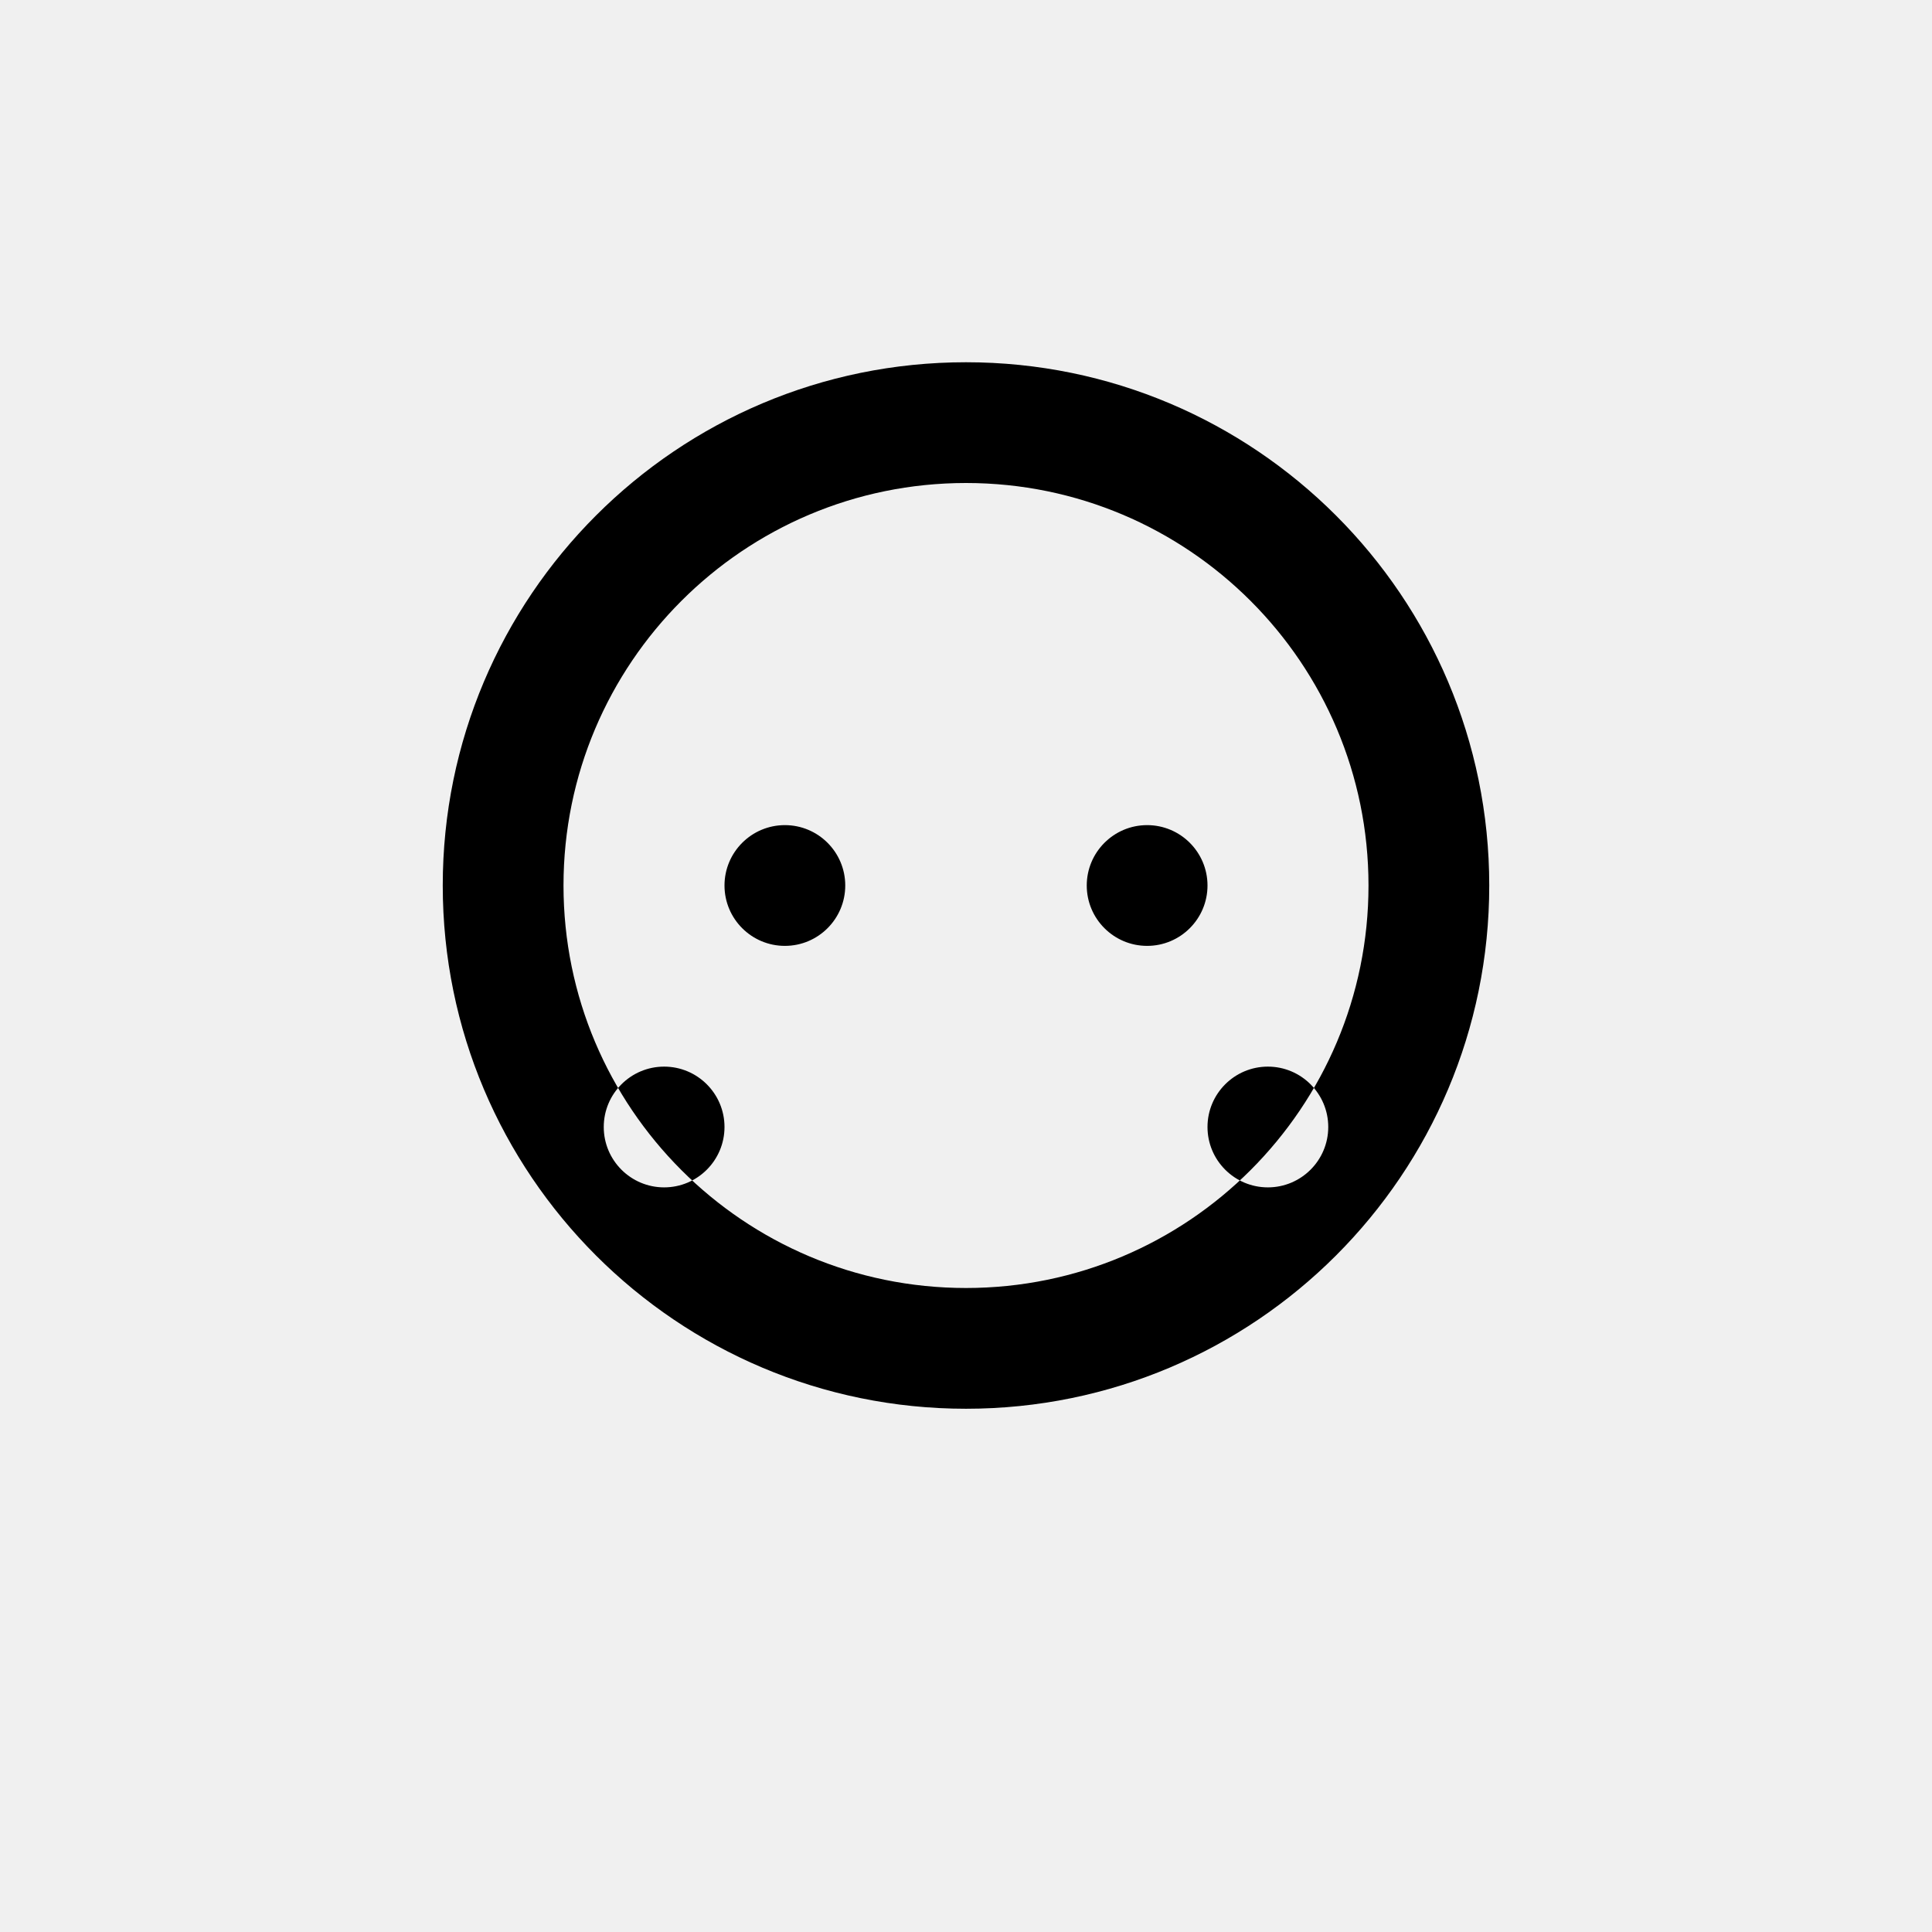
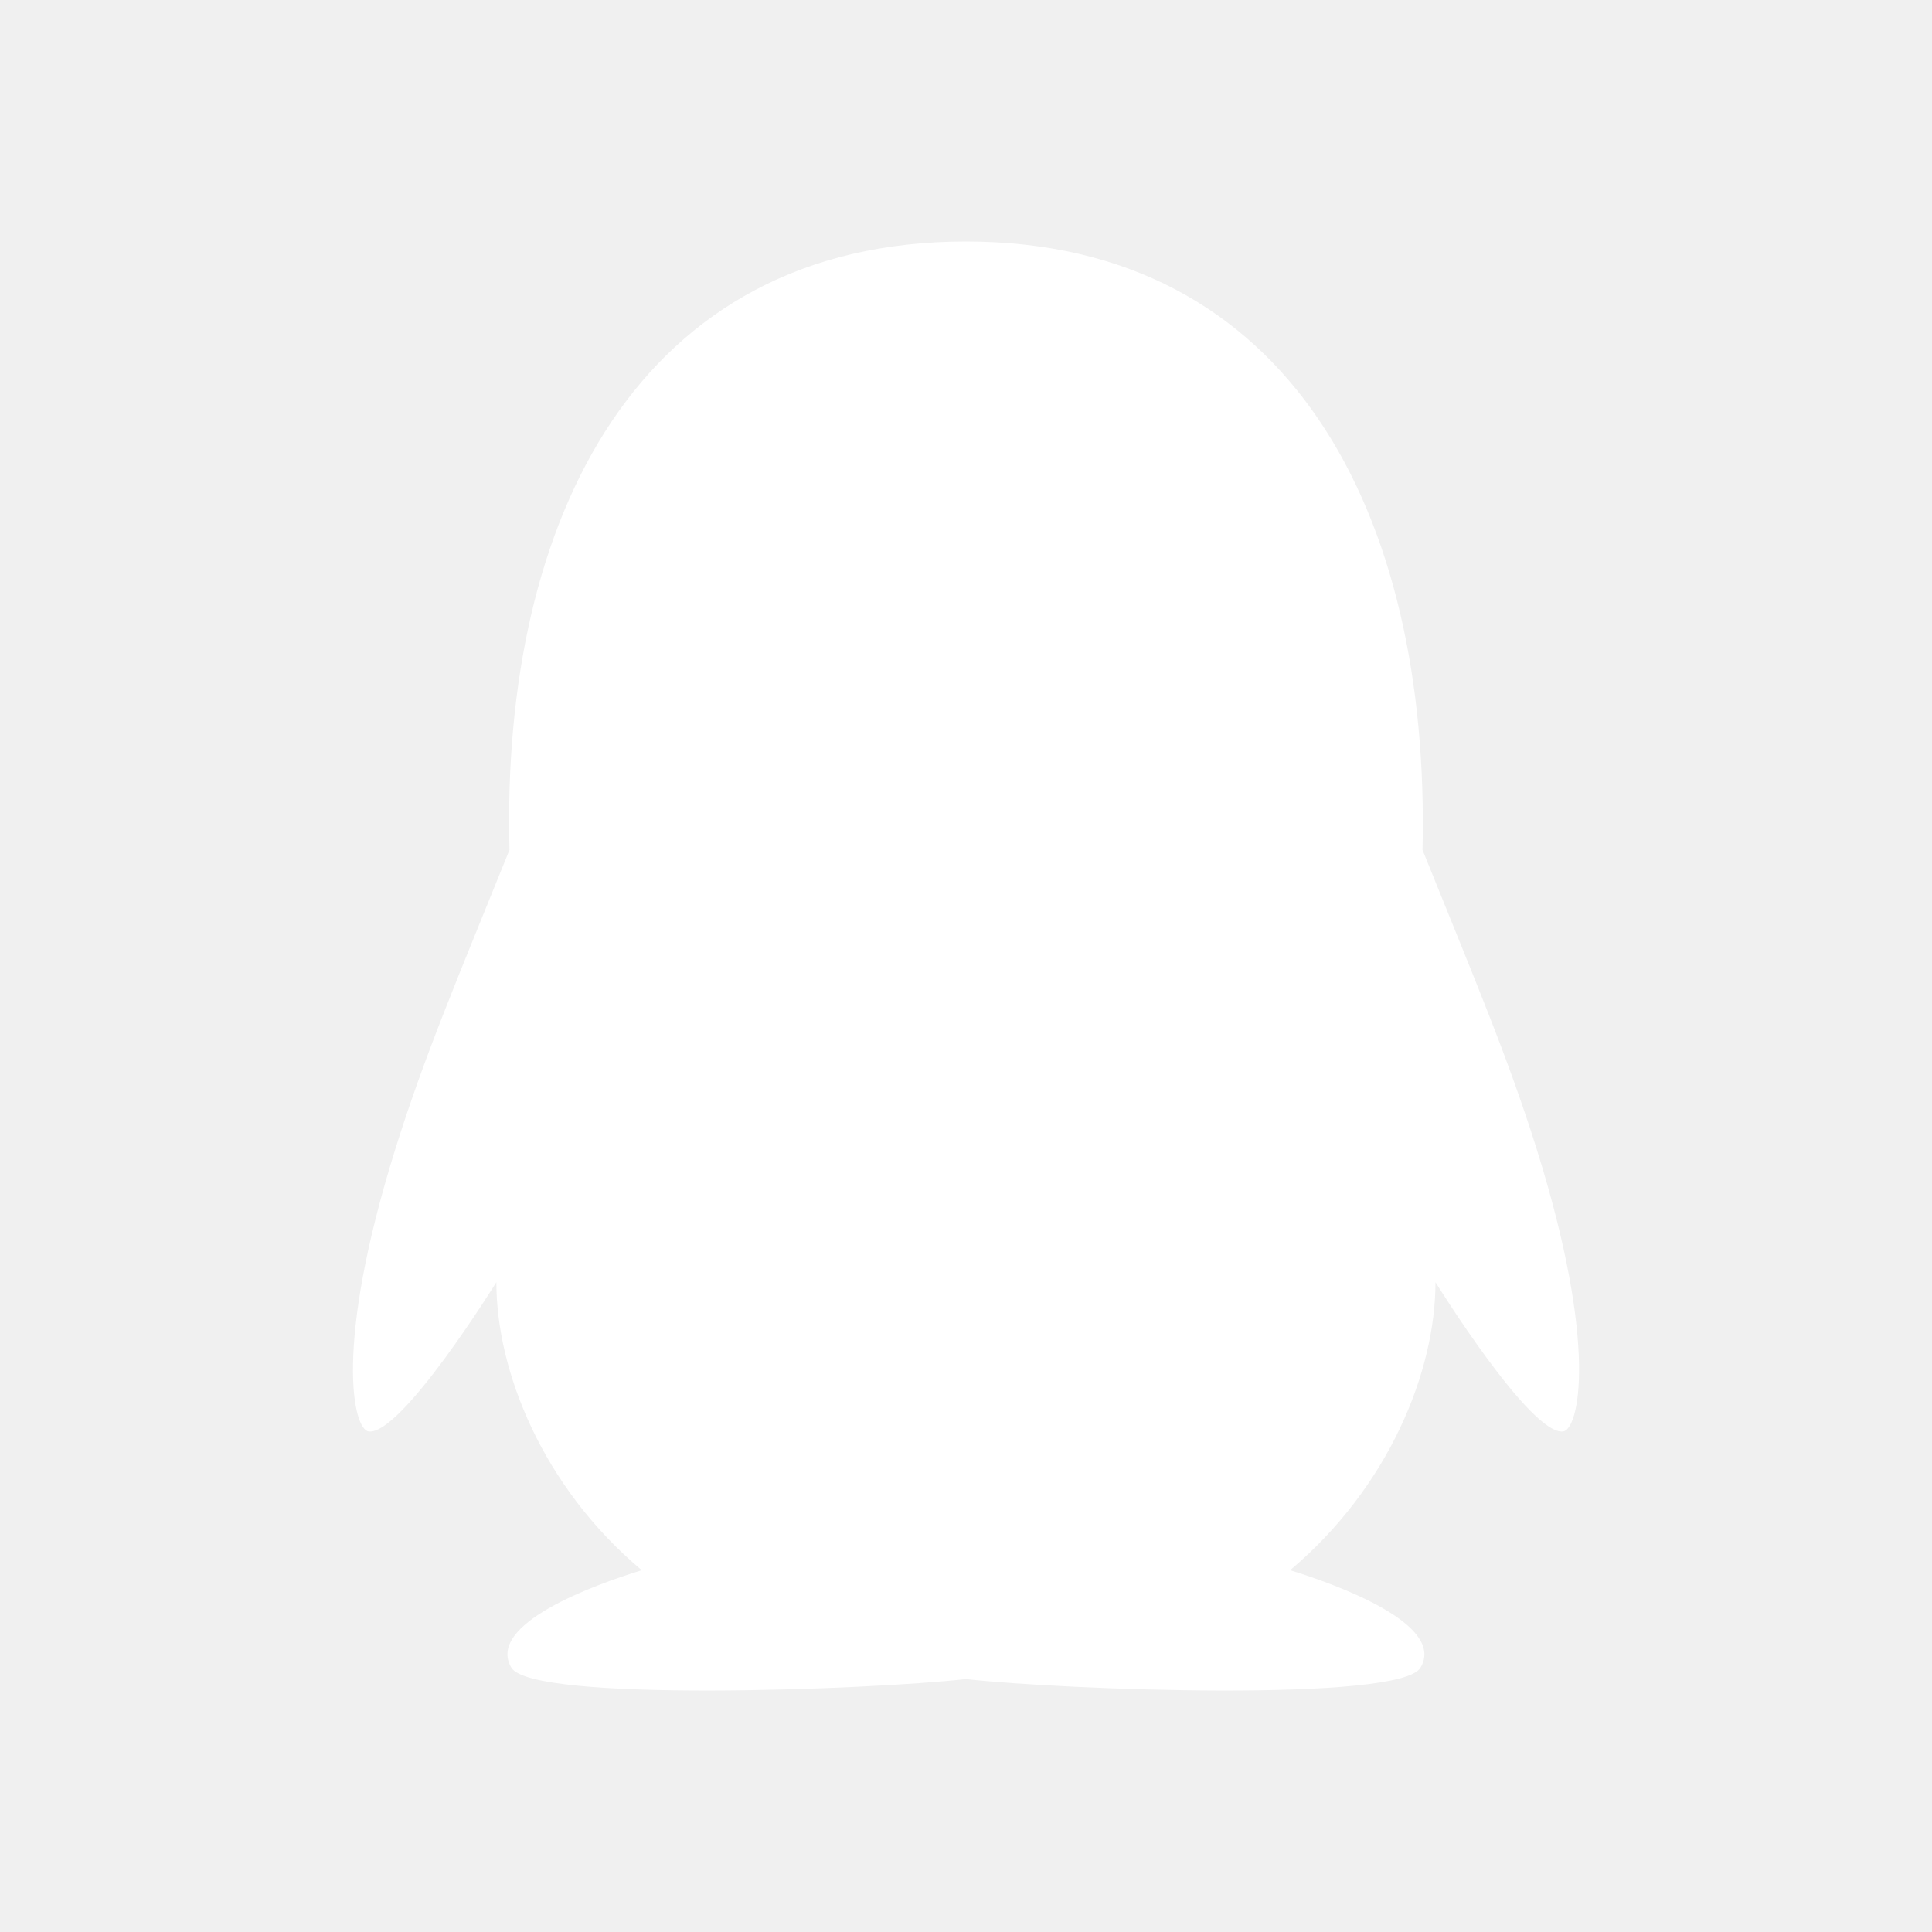
- <svg xmlns="http://www.w3.org/2000/svg" preserveAspectRatio="none" width="100%" height="100%" overflow="visible" style="display: block;" viewBox="0 0 24 24" fill="none">
-   <path d="M12 4.5C8.41 4.5 5.5 7.41 5.5 11C5.5 14.59 8.41 17.5 12 17.5C15.59 17.5 18.5 14.59 18.5 11C18.5 7.41 15.59 4.5 12 4.5ZM12 6C14.761 6 17 8.239 17 11C17 13.761 14.761 16 12 16C9.239 16 7 13.761 7 11C7 8.239 9.239 6 12 6ZM9.75 10.25C10.164 10.25 10.5 10.586 10.5 11C10.5 11.414 10.164 11.75 9.75 11.75C9.336 11.75 9 11.414 9 11C9 10.586 9.336 10.25 9.75 10.25ZM14.25 10.25C14.664 10.25 15 10.586 15 11C15 11.414 14.664 11.75 14.25 11.75C13.836 11.75 13.5 11.414 13.5 11C13.5 10.586 13.836 10.25 14.25 10.25ZM8.25 13.25C8.664 13.25 9 13.586 9 14C9 14.414 8.664 14.75 8.25 14.75C7.836 14.75 7.5 14.414 7.5 14C7.5 13.586 7.836 13.25 8.25 13.25ZM15.75 13.25C16.164 13.25 16.5 13.586 16.5 14C16.5 14.414 16.164 14.75 15.75 14.75C15.336 14.75 15 14.414 15 14C15 13.586 15.336 13.25 15.75 13.25Z" fill="currentColor" />
+ <svg xmlns="http://www.w3.org/2000/svg" width="24" height="24" viewBox="0 0 24 24" fill="none">
+   <path d="M19.09 14.277C18.728 13.12 18.311 12.148 17.671 10.558C17.77 6.379 16.023 3 11.999 3C7.929 3 6.221 6.447 6.329 10.558C5.686 12.15 5.272 13.116 4.91 14.277C4.141 16.74 4.39 17.76 4.58 17.782C4.987 17.832 6.166 15.928 6.166 15.928C6.166 17.031 6.737 18.468 7.972 19.506C7.375 19.688 6.033 20.178 6.352 20.716C6.61 21.15 10.793 20.993 11.999 20.858C13.205 20.993 17.388 21.15 17.646 20.716C17.965 20.181 16.621 19.688 16.026 19.506C17.261 18.466 17.832 17.028 17.832 15.928C17.832 15.928 19.011 17.832 19.418 17.782C19.611 17.757 19.86 16.738 19.09 14.277Z" fill="white" style="fill:white;fill-opacity:1;" />
</svg>
